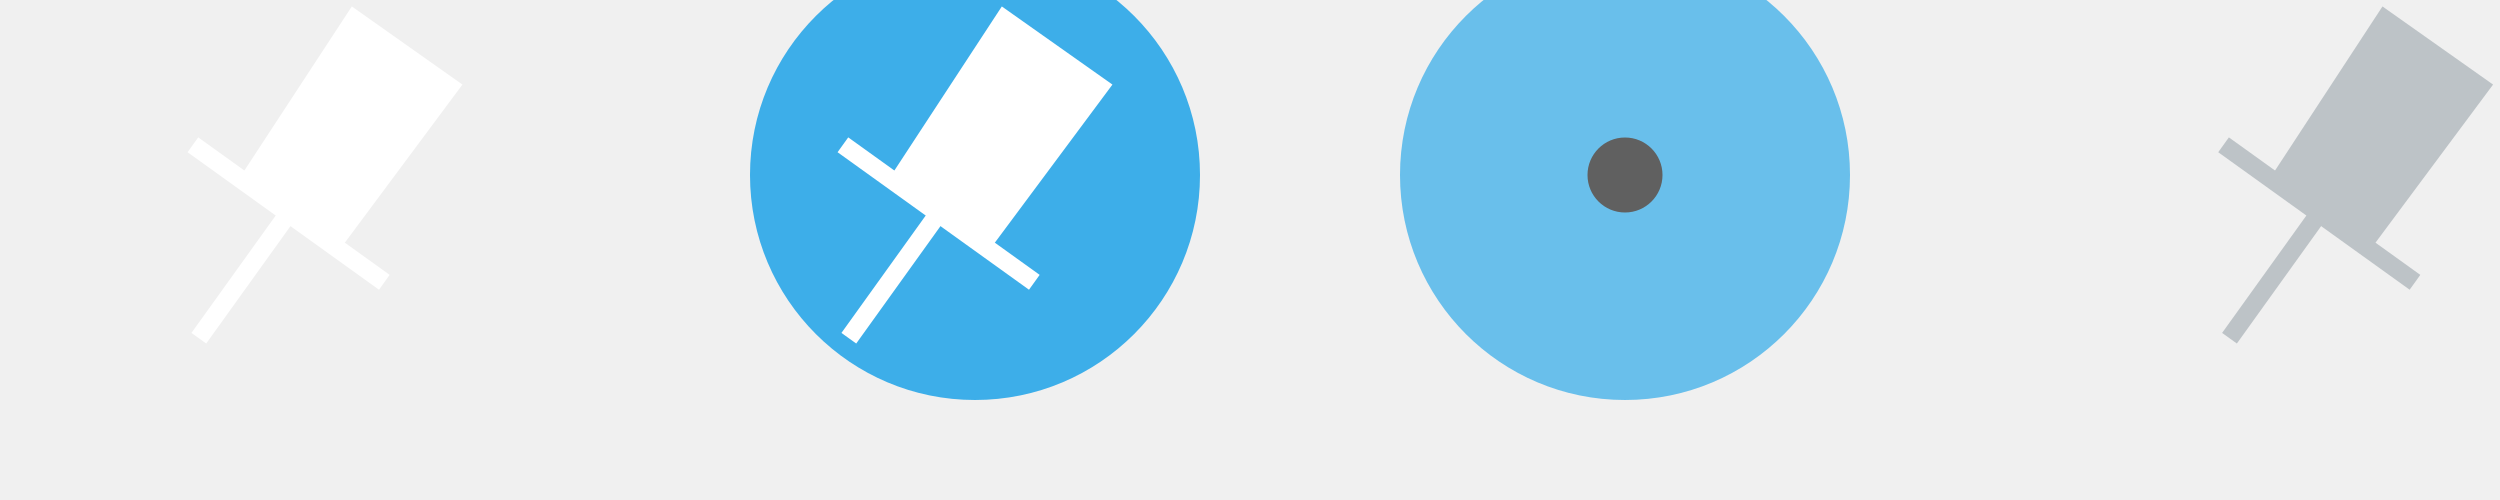
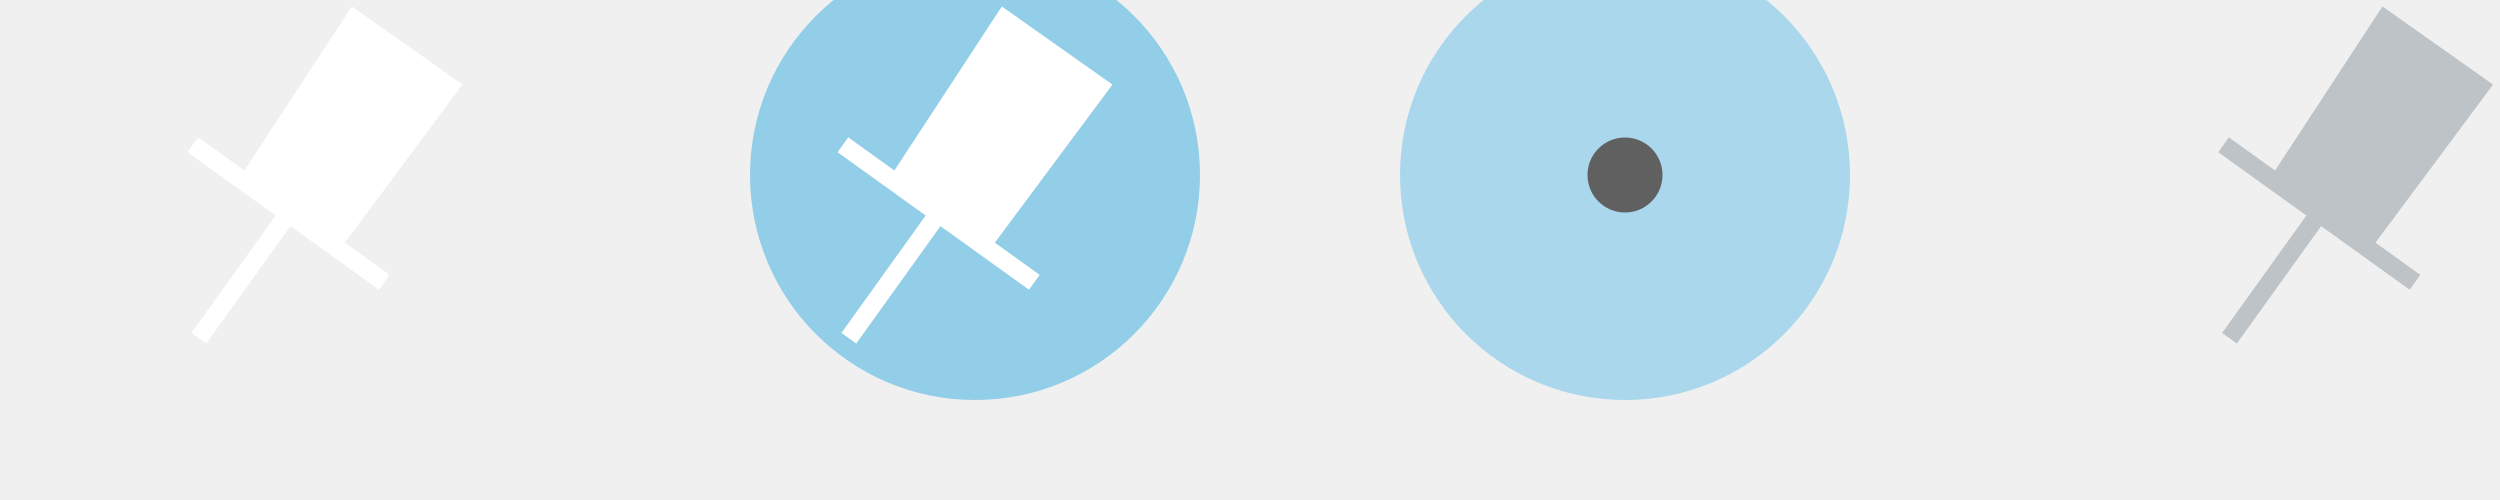
<svg xmlns="http://www.w3.org/2000/svg" width="100" height="20" version="1.0">
  <defs>
    <style id="current-color-scheme" type="text/css">.ColorScheme-Text {
        color:#000000;
      }
      .ColorScheme-Background{
        color:#7f7f7f;
      }
      .ColorScheme-ViewText {
        color:#000000;
      }
      .ColorScheme-ViewBackground{
        color:#ffffff;
      }
      .ColorScheme-ViewHover {
-         color:#3daee9;
+         color:#93cee9;
      }
      .ColorScheme-ViewFocus{
-         color:#5a5a5a;
+         color:#3daee9;
      }
      .ColorScheme-ButtonText {
        color:#000000;
      }
      .ColorScheme-ButtonBackground{
        color:#E9E8E8;
      }
      .ColorScheme-ButtonHover {
        color:#1489ff;
      }
      .ColorScheme-ButtonFocus{
        color:#2B74C7;
      }</style>
  </defs>
  <g id="hover-center">
    <rect x="26" y="-6" width="26" height="26" opacity="0" stroke-width="1.3" />
    <path class="ColorScheme-ViewHover" d="m48 7a9 9 0 1 1-18 0 9 9 0 1 1 18 0z" fill="currentColor" stroke-width="1.5" />
    <path d="m40.073 0.258 4.424 3.125-4.81 6.467-4.225-2.551z" fill="#fff" stroke-width="7.717" />
    <path d="m33.716 5.792 7.657 5.5" fill="#ff2a2a" stroke="#fff" stroke-width=".731px" />
    <path d="m37.466 8.635-3.513 4.894" fill="none" stroke="#fff" stroke-width=".727px" />
  </g>
  <g id="pressed-center">
    <rect x="52" y="-6" width="26" height="26" opacity="0" stroke-width="1.3" />
    <path class="ColorScheme-ViewHover" d="m74 7a9 9 0 1 1-18 0 9 9 0 1 1 18 0z" fill="currentColor" fill-opacity=".75" stroke-width="1.5" />
    <circle cx="65" cy="7" r="1.5" fill="#606060" stroke-width="1.707" />
  </g>
  <g id="active-center">
    <rect x="-3.9673e-7" y="-6" width="26" height="26" opacity="0" stroke-width="1.3" />
    <path d="m14.073 0.258 4.424 3.125-4.81 6.467-4.225-2.551z" fill="#fff" stroke-width="7.717" />
    <path d="m7.716 5.792 7.657 5.5" fill="#ff2a2a" stroke="#fff" stroke-width=".731px" />
    <path d="m11.466 8.635-3.513 4.894" fill="none" stroke="#fff" stroke-width=".727px" />
  </g>
  <g id="inactive-center">
    <rect x="81.226" y="-6" width="26" height="26" opacity="0" stroke-width="1.3" />
    <path d="m95.299 0.258 4.424 3.125-4.81 6.467-4.225-2.551z" fill="#bdc3c7" stroke-width="7.717" />
    <path d="m88.942 5.792 7.657 5.5" fill="none" stroke="#bdc3c7" stroke-width=".731px" />
    <path d="m92.692 8.635-3.513 4.894" fill="none" stroke="#bdc3c7" stroke-width=".727px" />
  </g>
  <g id="hover-inactive-center">
    <rect x="104" y="-6" width="26" height="26" opacity="0" stroke-width="1.3" />
    <path class="ColorScheme-ViewHover" d="m126 7a9 9 0 1 1-18 0 9 9 0 1 1 18 0z" fill="currentColor" stroke-width="1.5" />
    <path d="m118.07 0.258 4.424 3.125-4.81 6.467-4.225-2.551z" fill="#fff" stroke-width="7.717" />
    <path d="m111.71 5.792 7.657 5.5" fill="#ff2a2a" stroke="#fff" stroke-width=".731px" />
    <path d="m115.46 8.635-3.513 4.894" fill="none" stroke="#fff" stroke-width=".727px" />
  </g>
  <g id="pressed-inactive-center">
    <rect x="130" y="-6" width="26" height="26" opacity="0" stroke-width="1.3" />
    <path class="ColorScheme-ViewHover" d="m152 7a9 9 0 1 1-18 0 9 9 0 1 1 18 0z" fill="currentColor" fill-opacity=".75" stroke-width="1.5" />
    <circle cx="143" cy="7" r="1.5" fill="#bdc3c7" stroke-width="1.707" />
  </g>
</svg>
